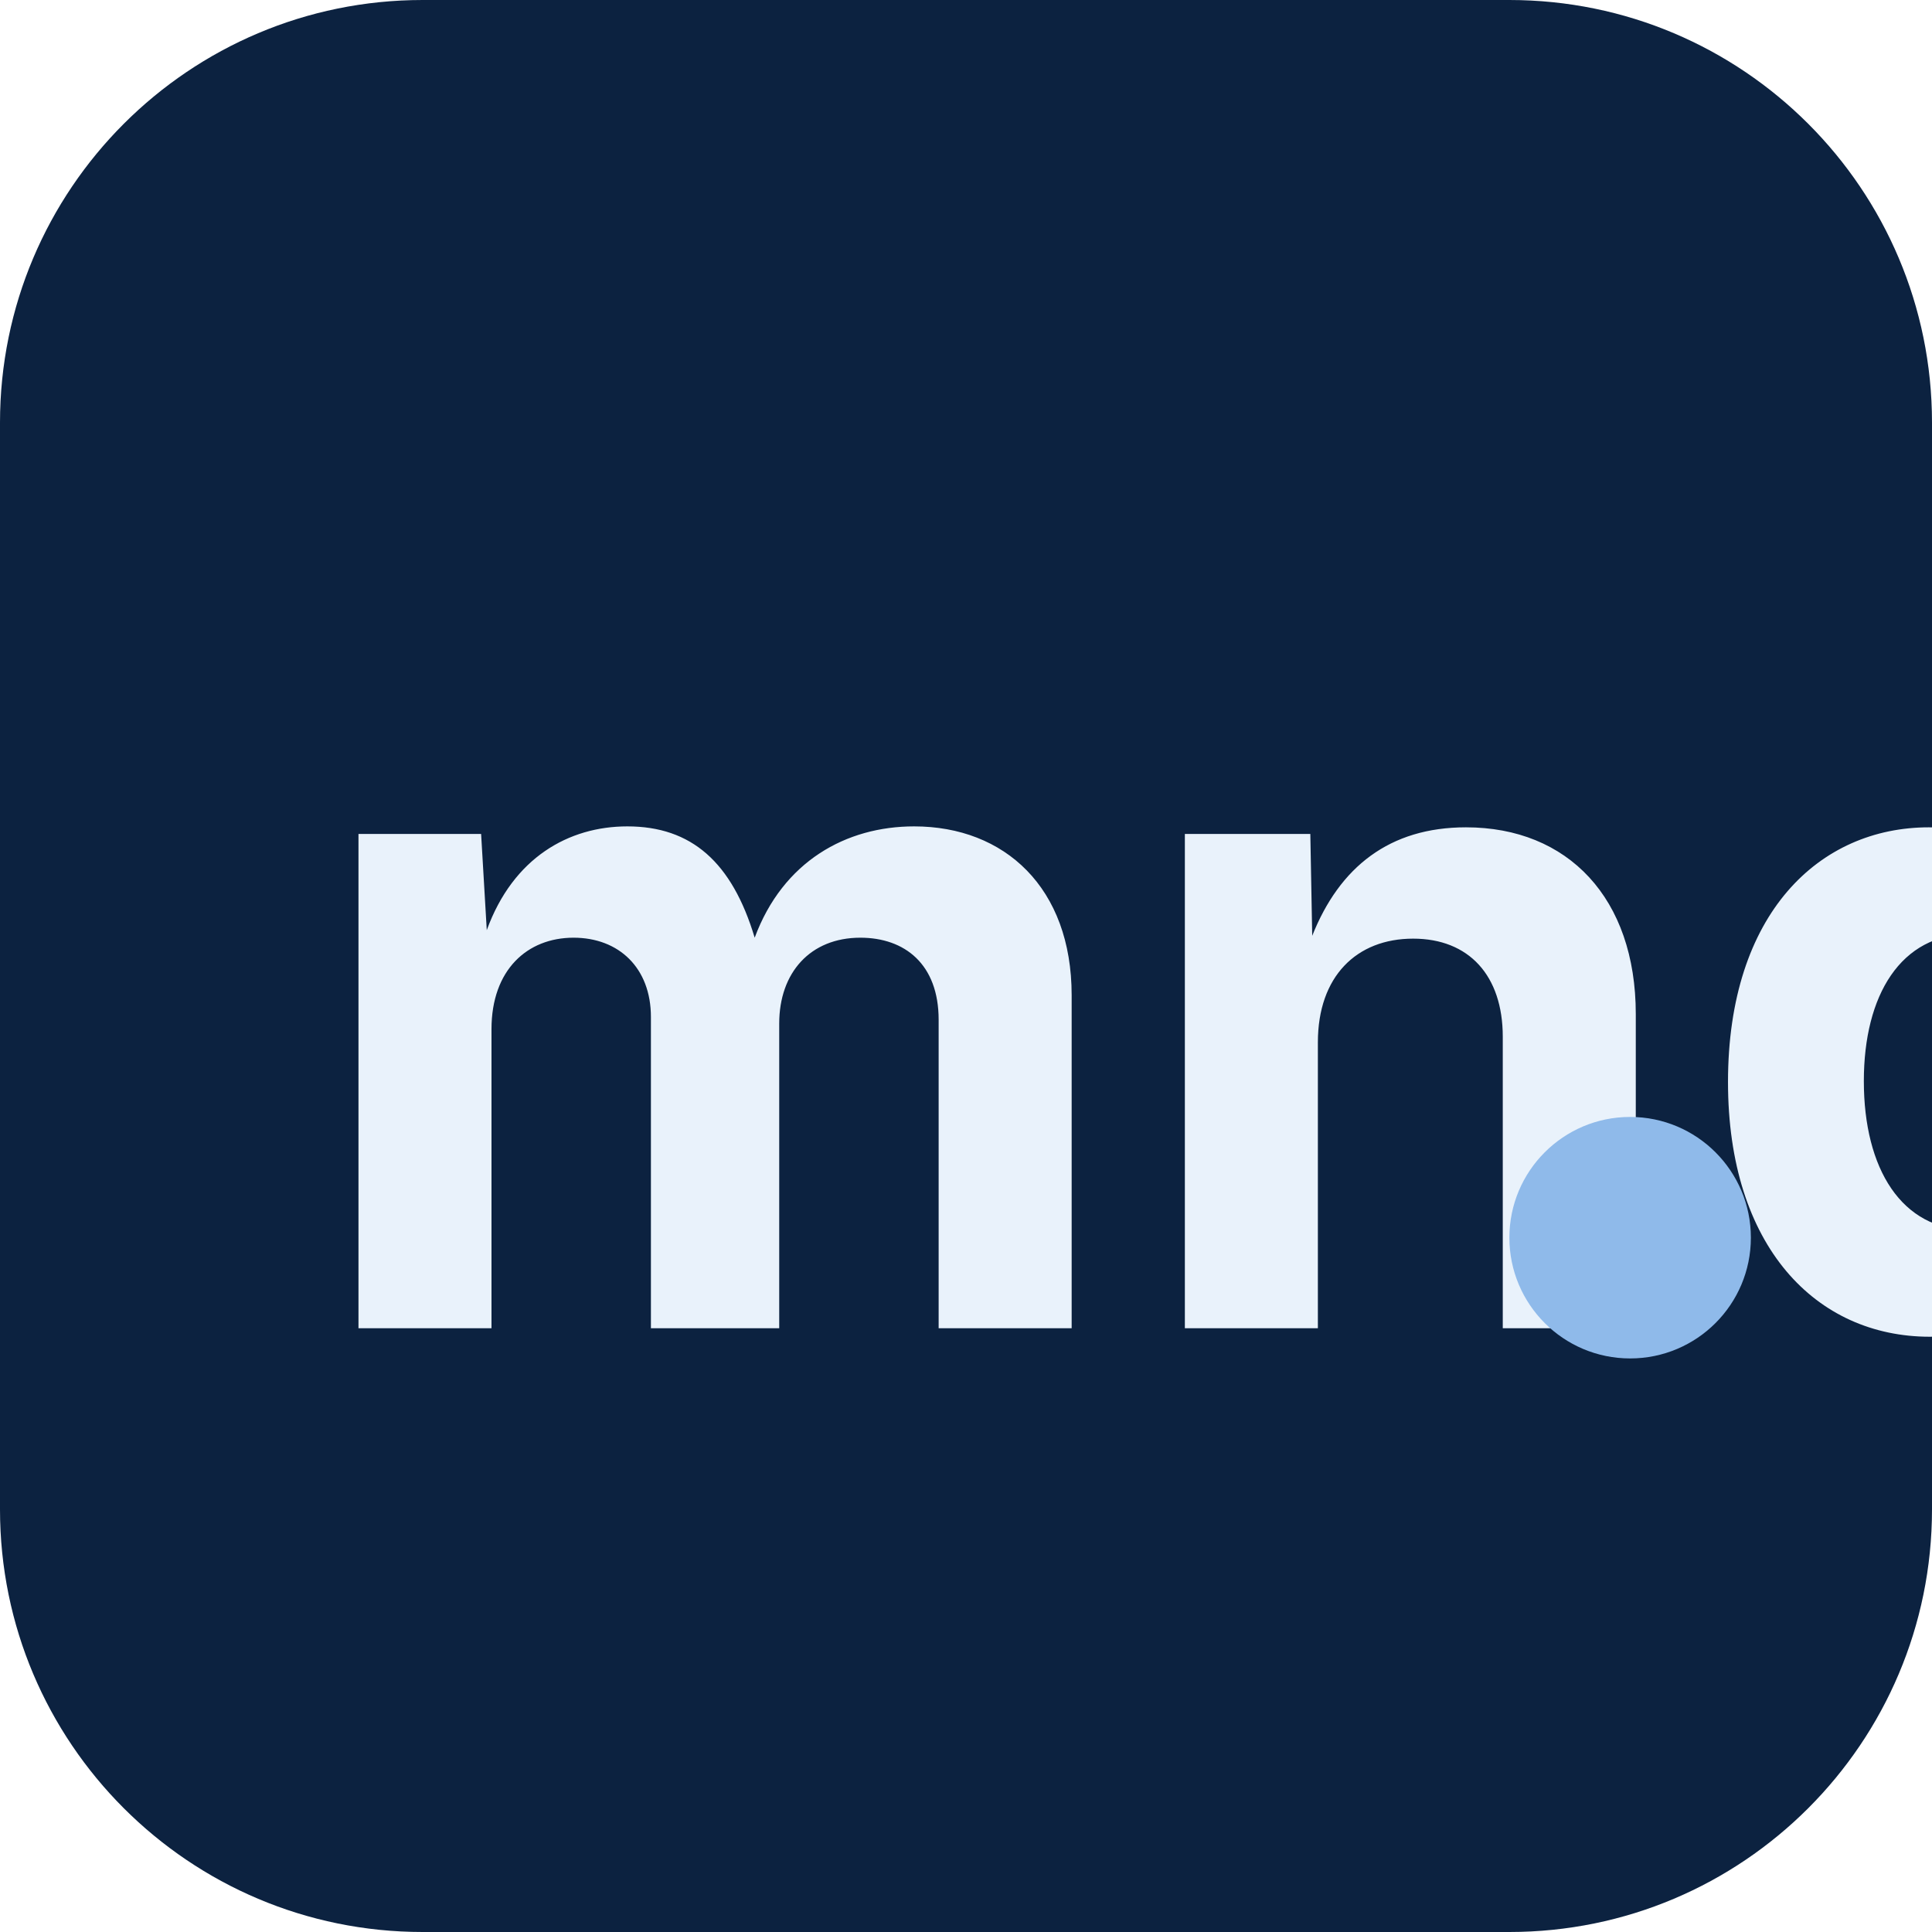
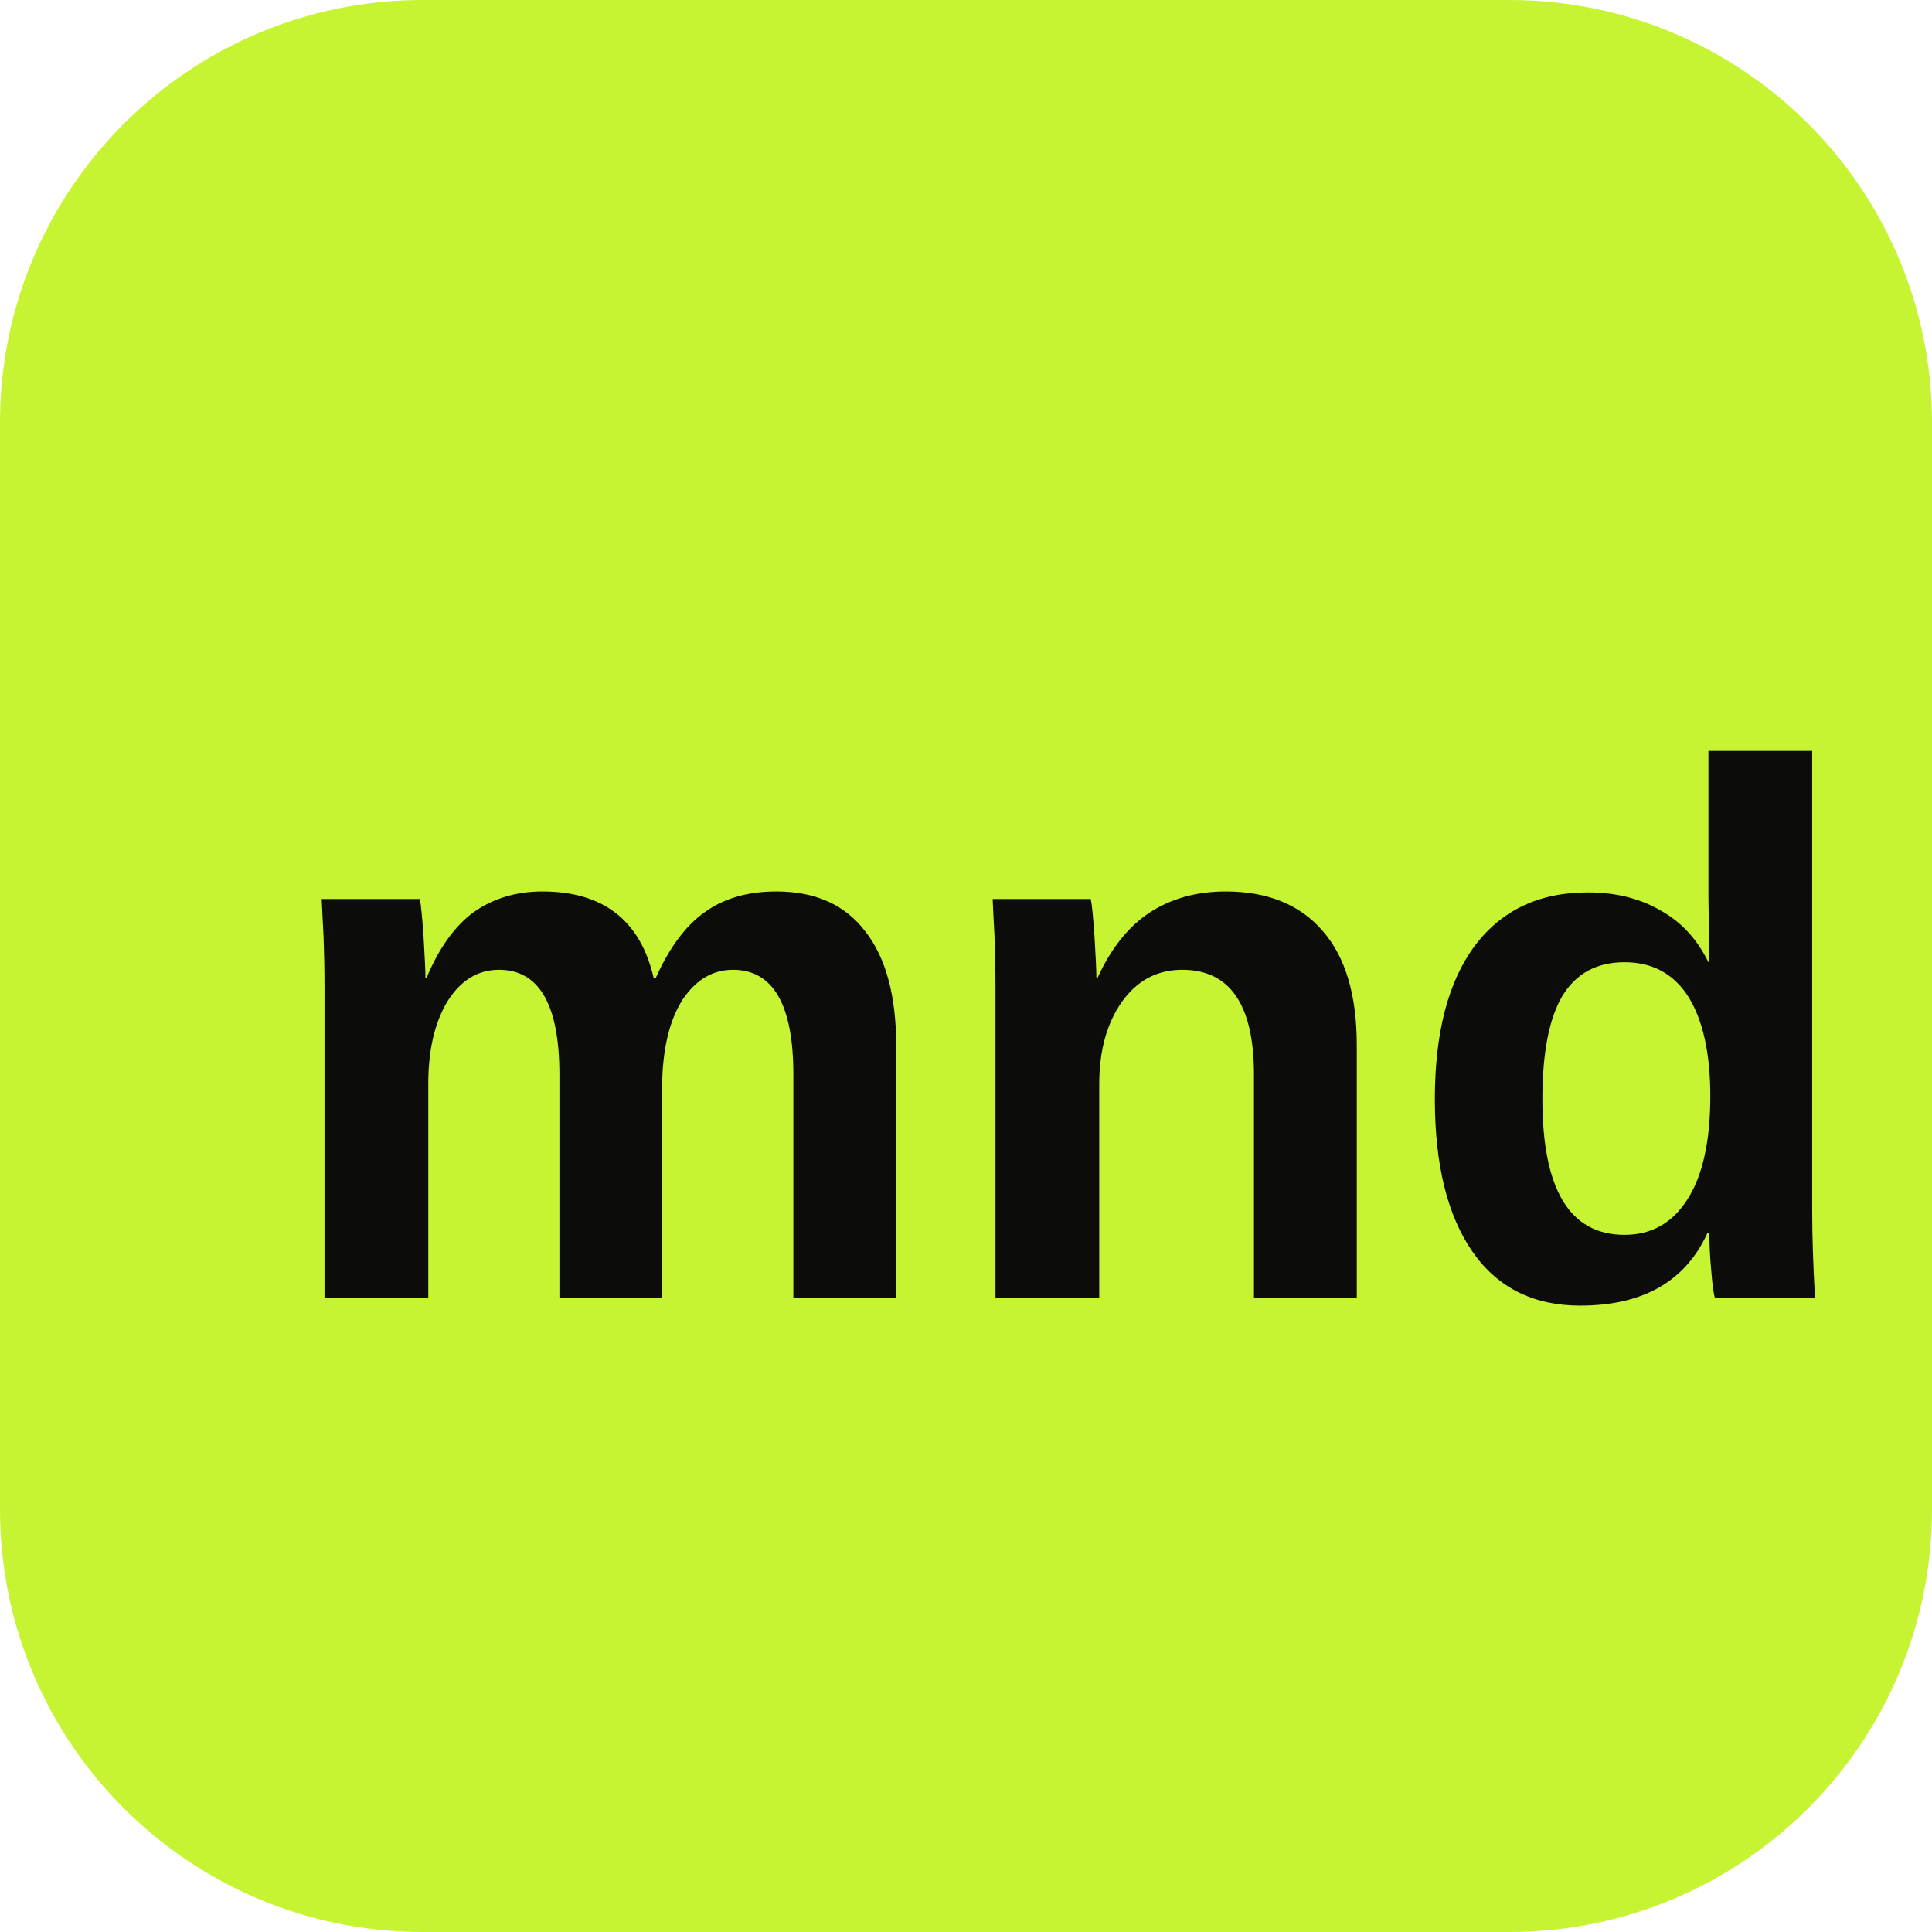
<svg xmlns="http://www.w3.org/2000/svg" viewBox="0 0 32 32">
-   <rect width="32" height="32" rx="7" fill="#0c2240" />
-   <text x="5" y="22" font-family="Inter, Arial, sans-serif" font-size="15" font-weight="700" fill="#e9f2fb">mnd</text>
-   <circle cx="27" cy="20.5" r="2" fill="#8fbaea" />
+   <rect width="32" height="32" rx="7" fill="#c6f432" />
+   <text x="4.5" y="21.5" font-family="Arial Black, Arial, sans-serif" font-size="12.5" font-weight="900" fill="#0c0d0b">mnd</text>
</svg>
